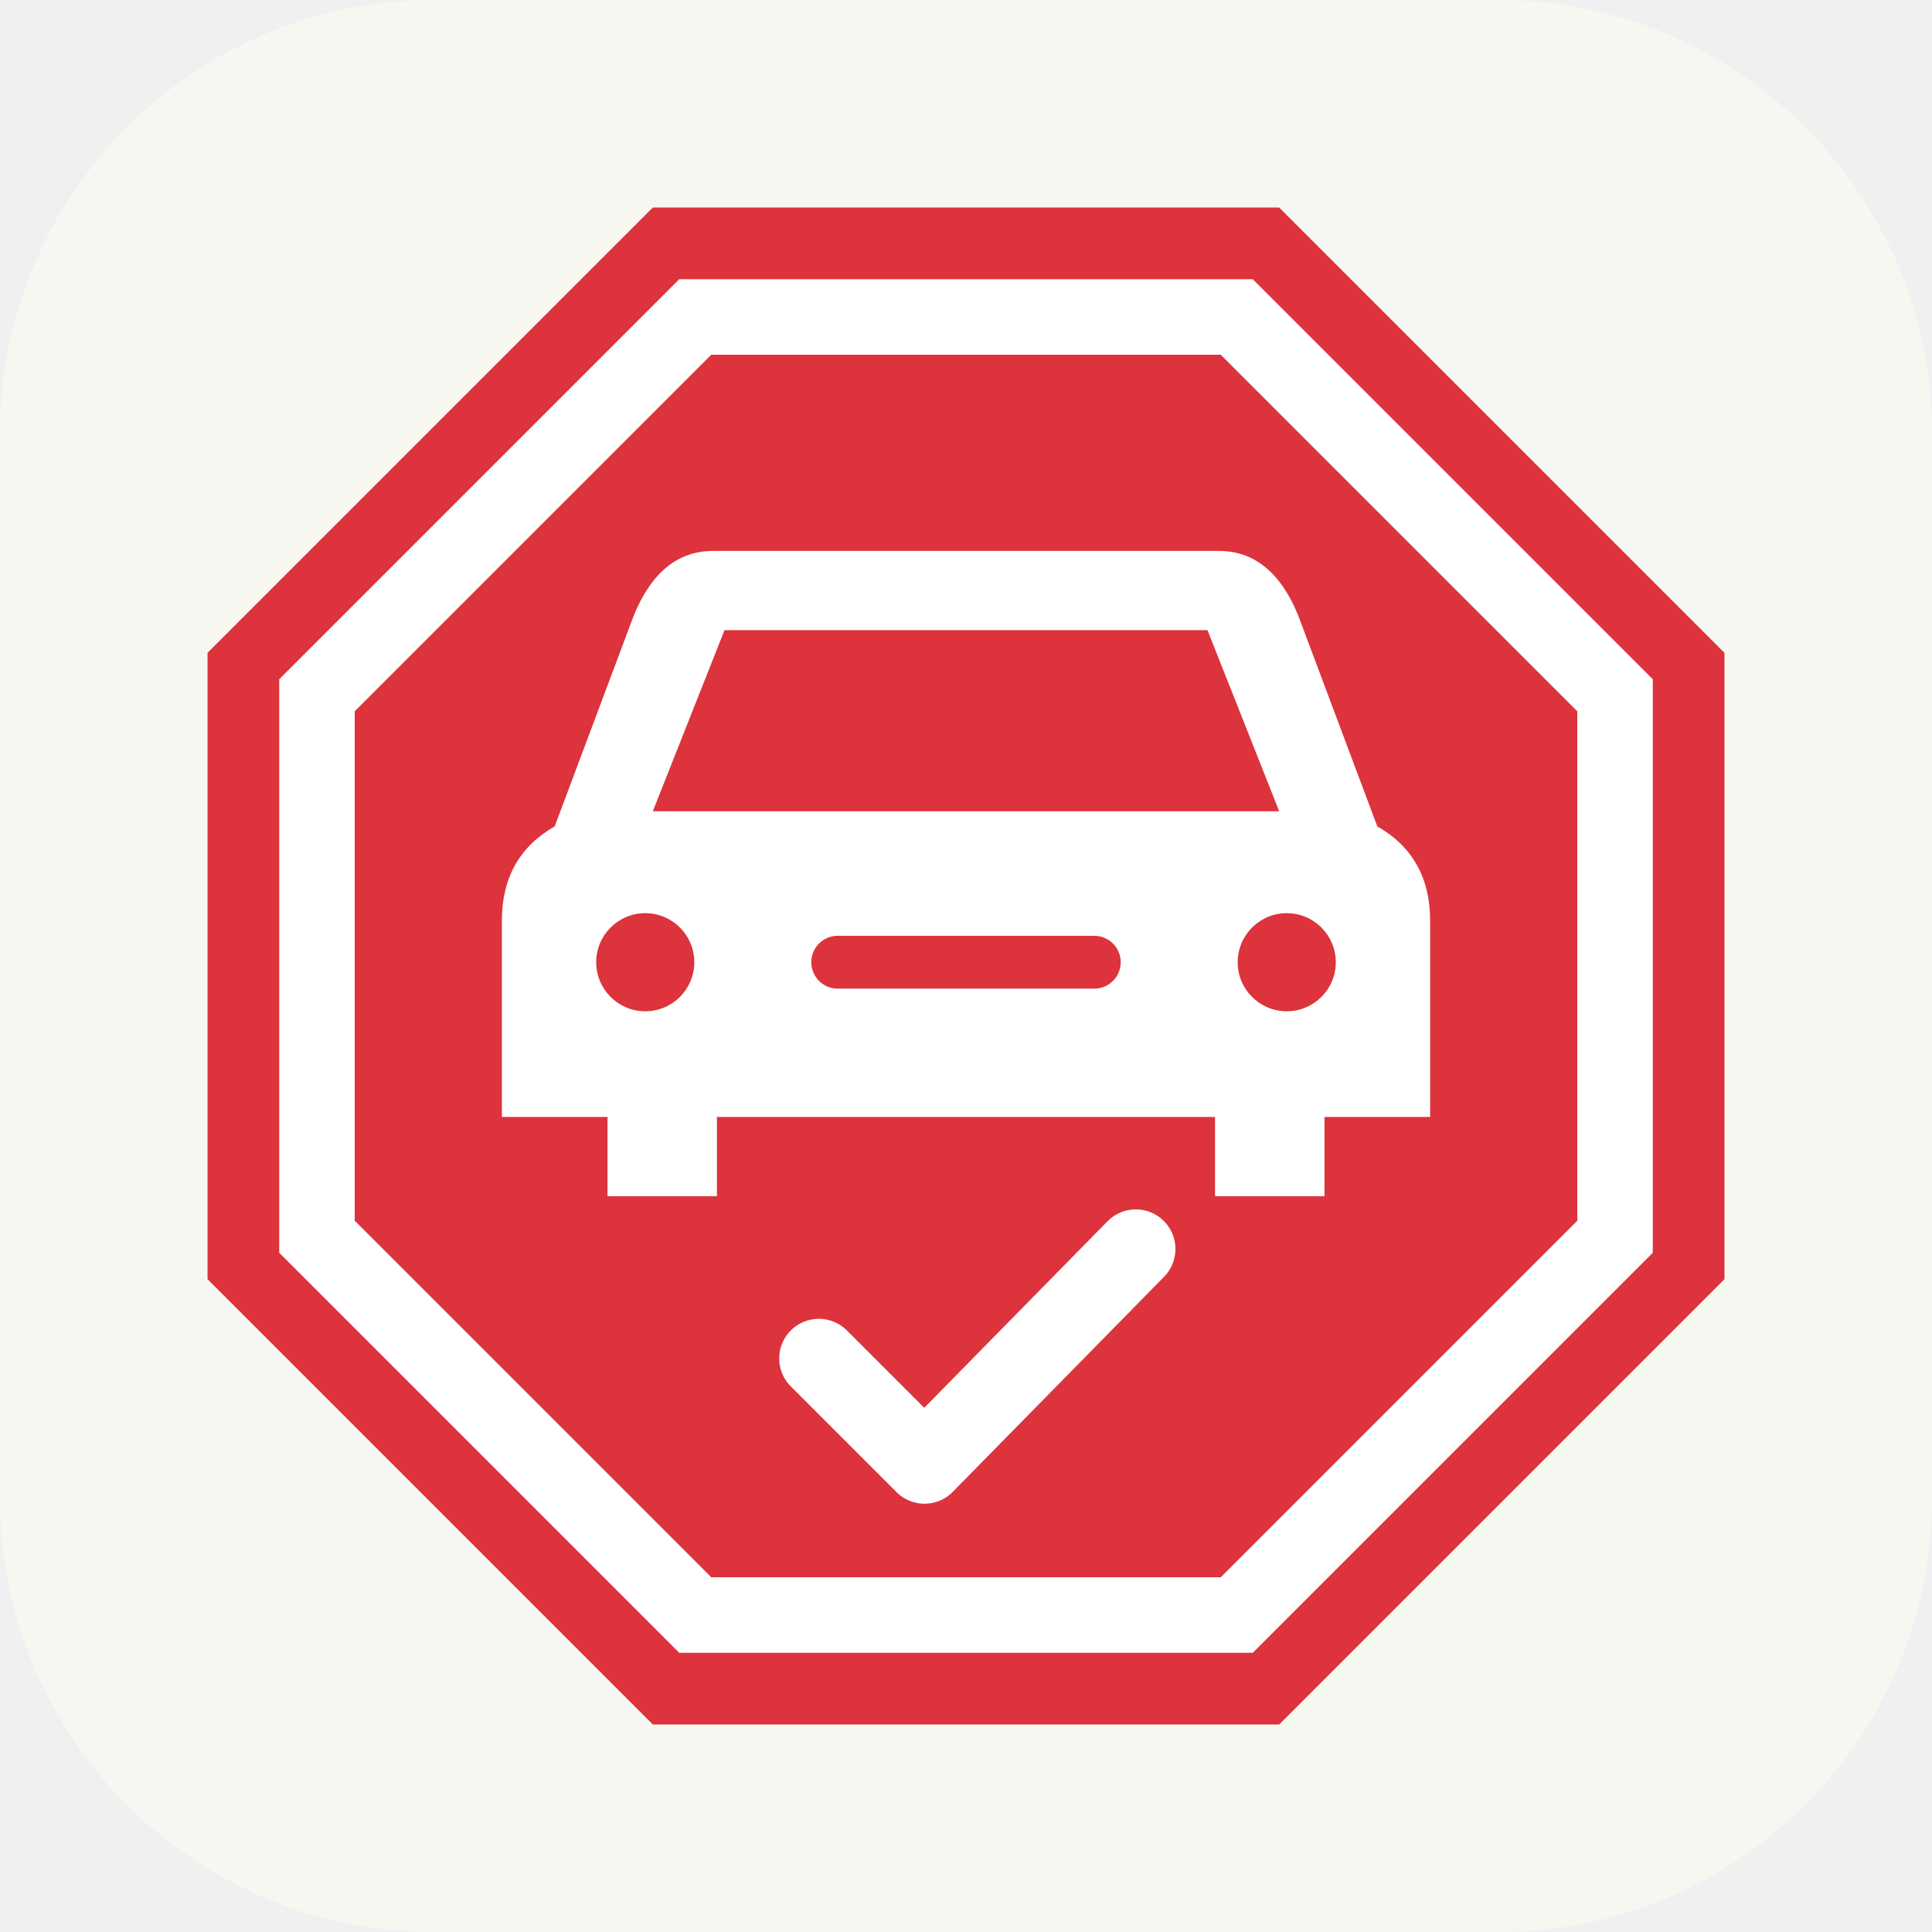
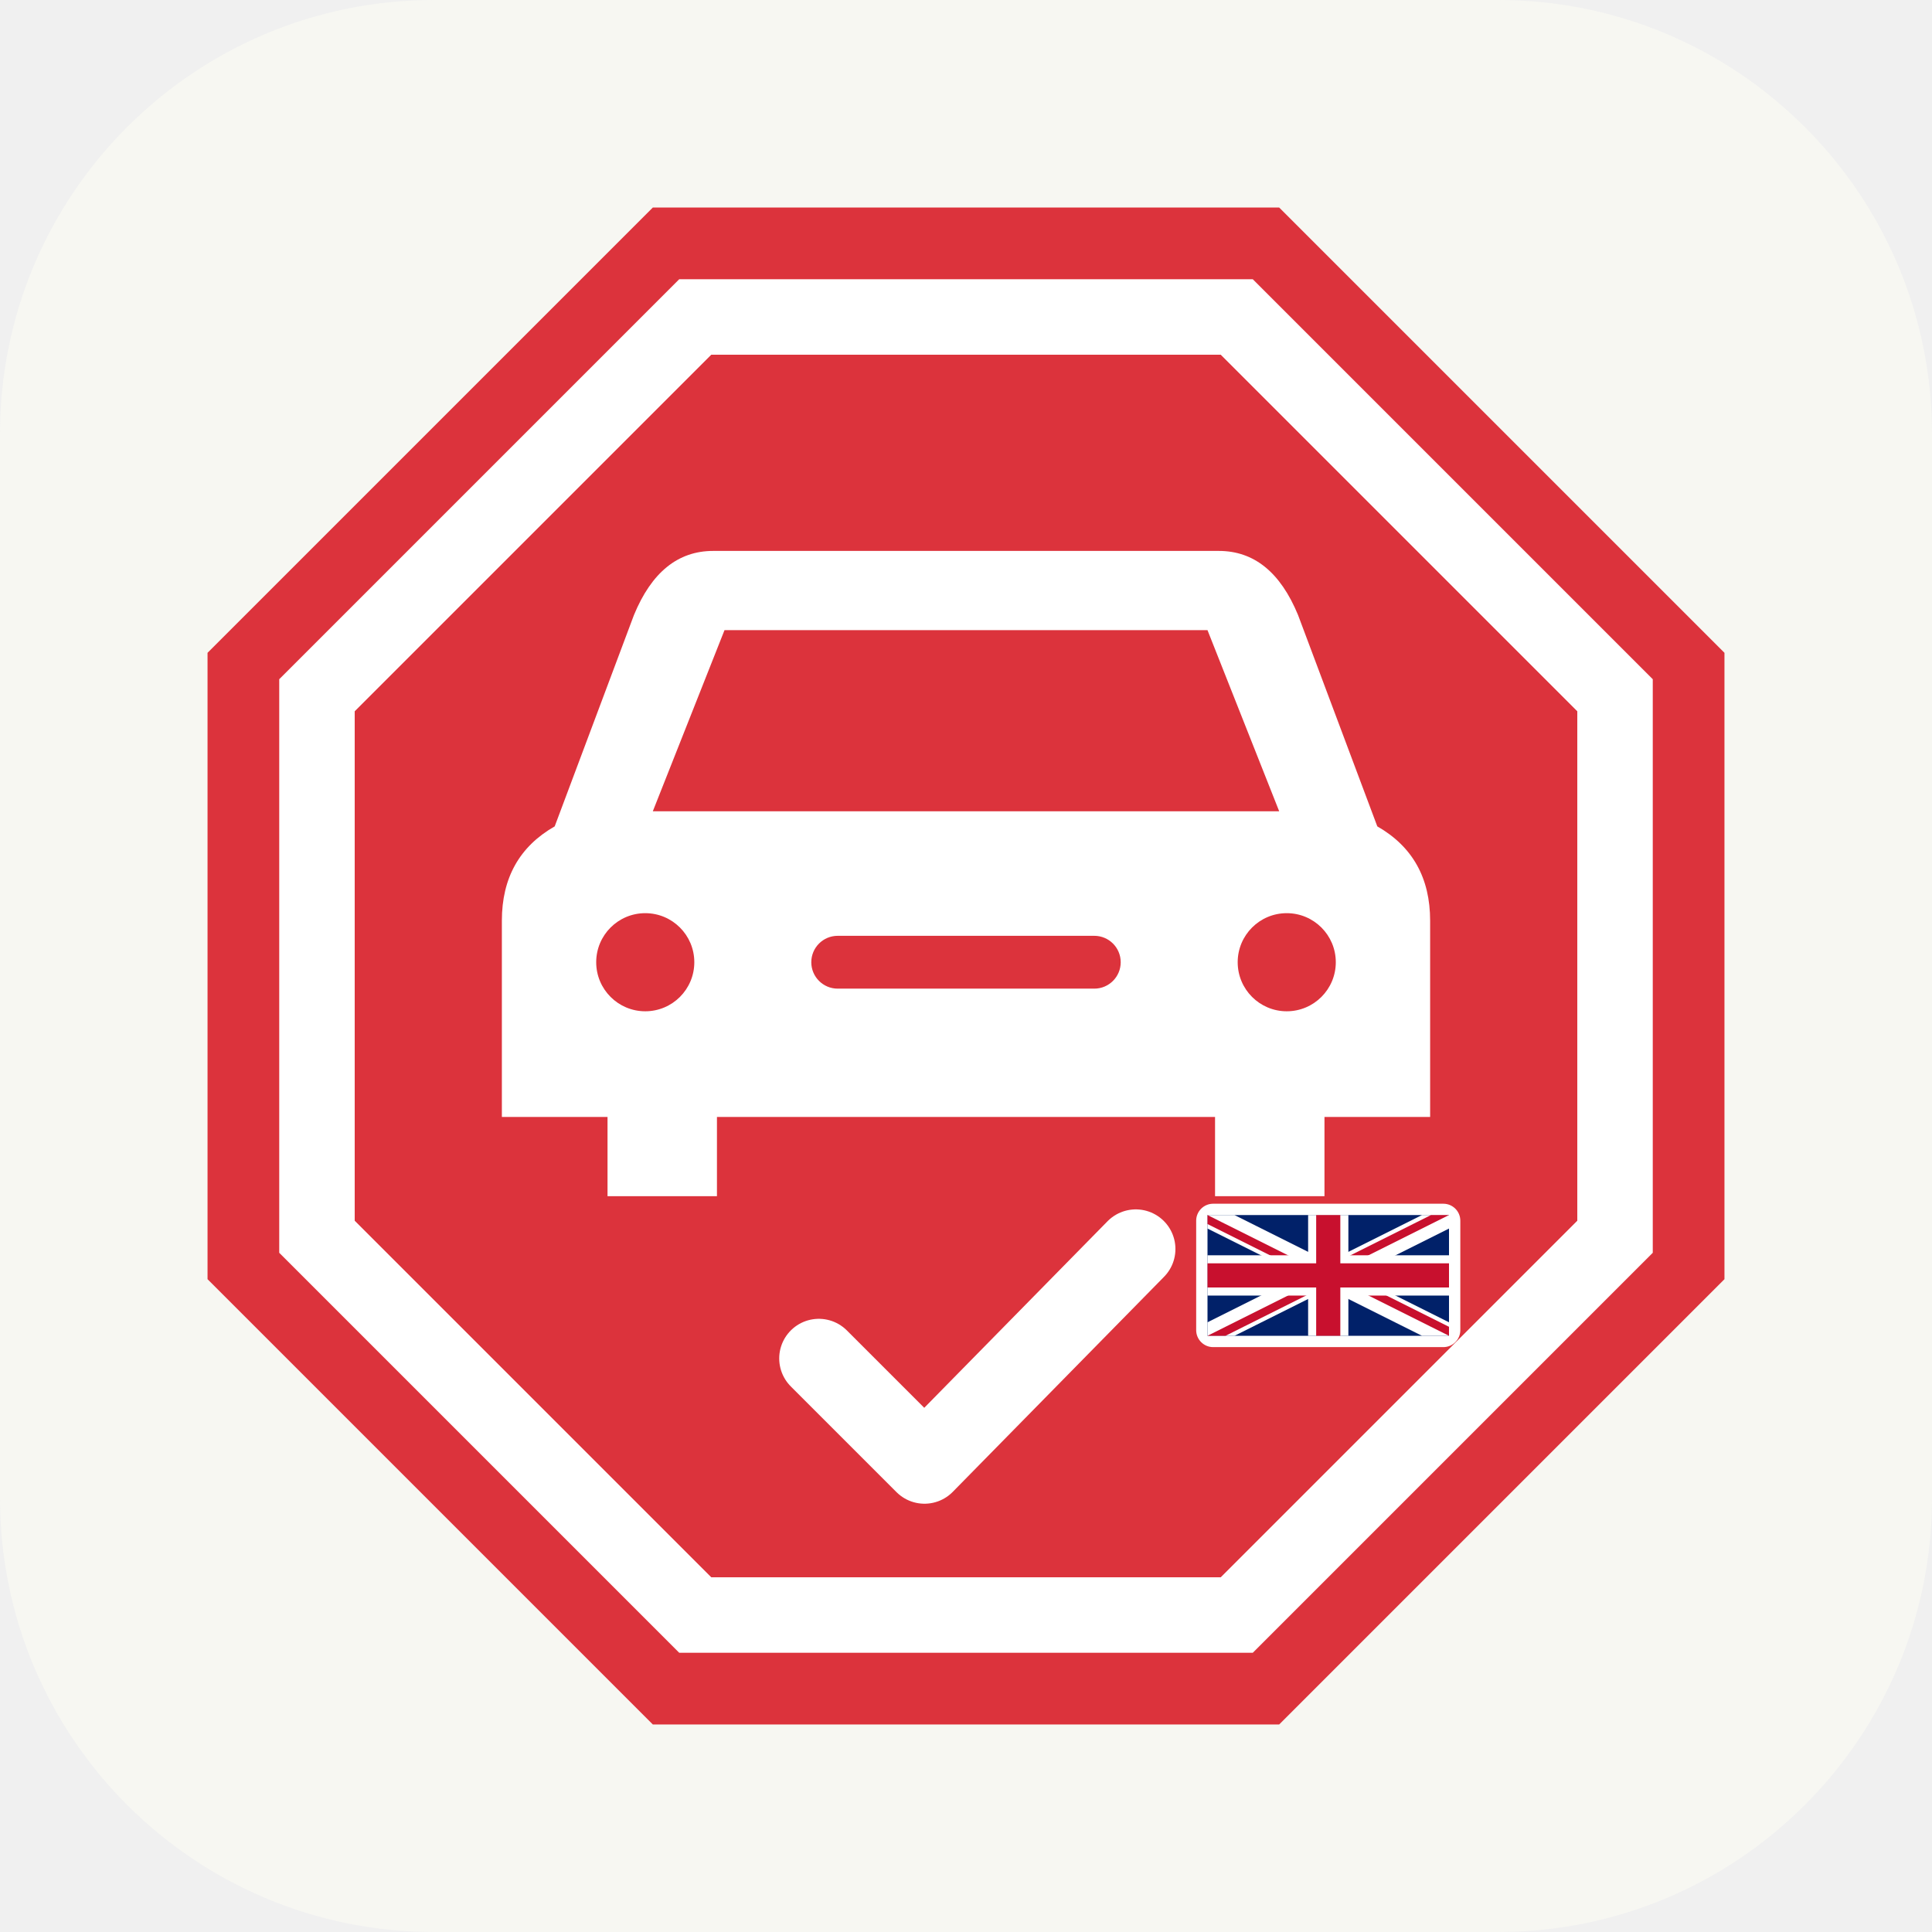
<svg xmlns="http://www.w3.org/2000/svg" width="128" height="128" viewBox="0 0 1024 1024">
  <rect width="1024" height="1024" rx="230" fill="#F7F7F2" />
  <path d="M346 110H678L914 346V678L678 914H346L110 678V346Z" fill="#DC333C" />
  <path d="M360 148H664L876 360V664L664 876H360L148 664V360Z" fill="#FFFFFF" />
  <path d="M377 188H647L836 377V647L647 836H377L188 647V377Z" fill="#DC333C" />
  <path d="M378 292H646Q674 292 688 326L730 438Q758 454 758 488V592H702V634H644V592H380V634H322V592H266V488Q266 454 294 438L336 326Q350 292 378 292Z" fill="#FFFFFF" />
  <path d="M384 334H640L678 430H346Z" fill="#DC333C" />
  <circle cx="342" cy="510" r="26" fill="#DC333C" />
  <circle cx="682" cy="510" r="26" fill="#DC333C" />
  <rect x="430" y="496" width="164" height="28" rx="14" fill="#DC333C" />
  <path d="M434 720L490 776L602 662" fill="none" stroke="#FFFFFF" stroke-width="42" stroke-linecap="round" stroke-linejoin="round" />
+   <rect x="634" y="638" width="140" height="76" rx="9" fill="#FFFFFF" />
+   <svg x="640" y="644" width="128" height="64" viewBox="-30 -15 60 30">
+     <defs>
+       <clipPath id="f">
+         <path d="M-30-15h60v30h-60z" />
+       </clipPath>
+       <clipPath id="s">
+         <path d="M0 0h30v15zM0 0v15h-30zM0 0h-30v-15zM0 0v-15h30z" />
+       </clipPath>
+     </defs>
+     <g clip-path="url(#f)">
+       <path d="M-30-15h60v30h-60z" fill="#012169" />
+       <path d="M-30-15L30 15M30-15L-30 15" stroke="white" stroke-width="6" />
+       <path d="M-30-15L30 15M30-15L-30 15" stroke="#C8102E" stroke-width="4" clip-path="url(#s)" />
+       <path d="M0-15V15M-30 0H30" stroke="white" stroke-width="10" />
+       <path d="M0-15V15M-30 0H30" stroke="#C8102E" stroke-width="6" />
+     </g>
+   </svg>
</svg>
